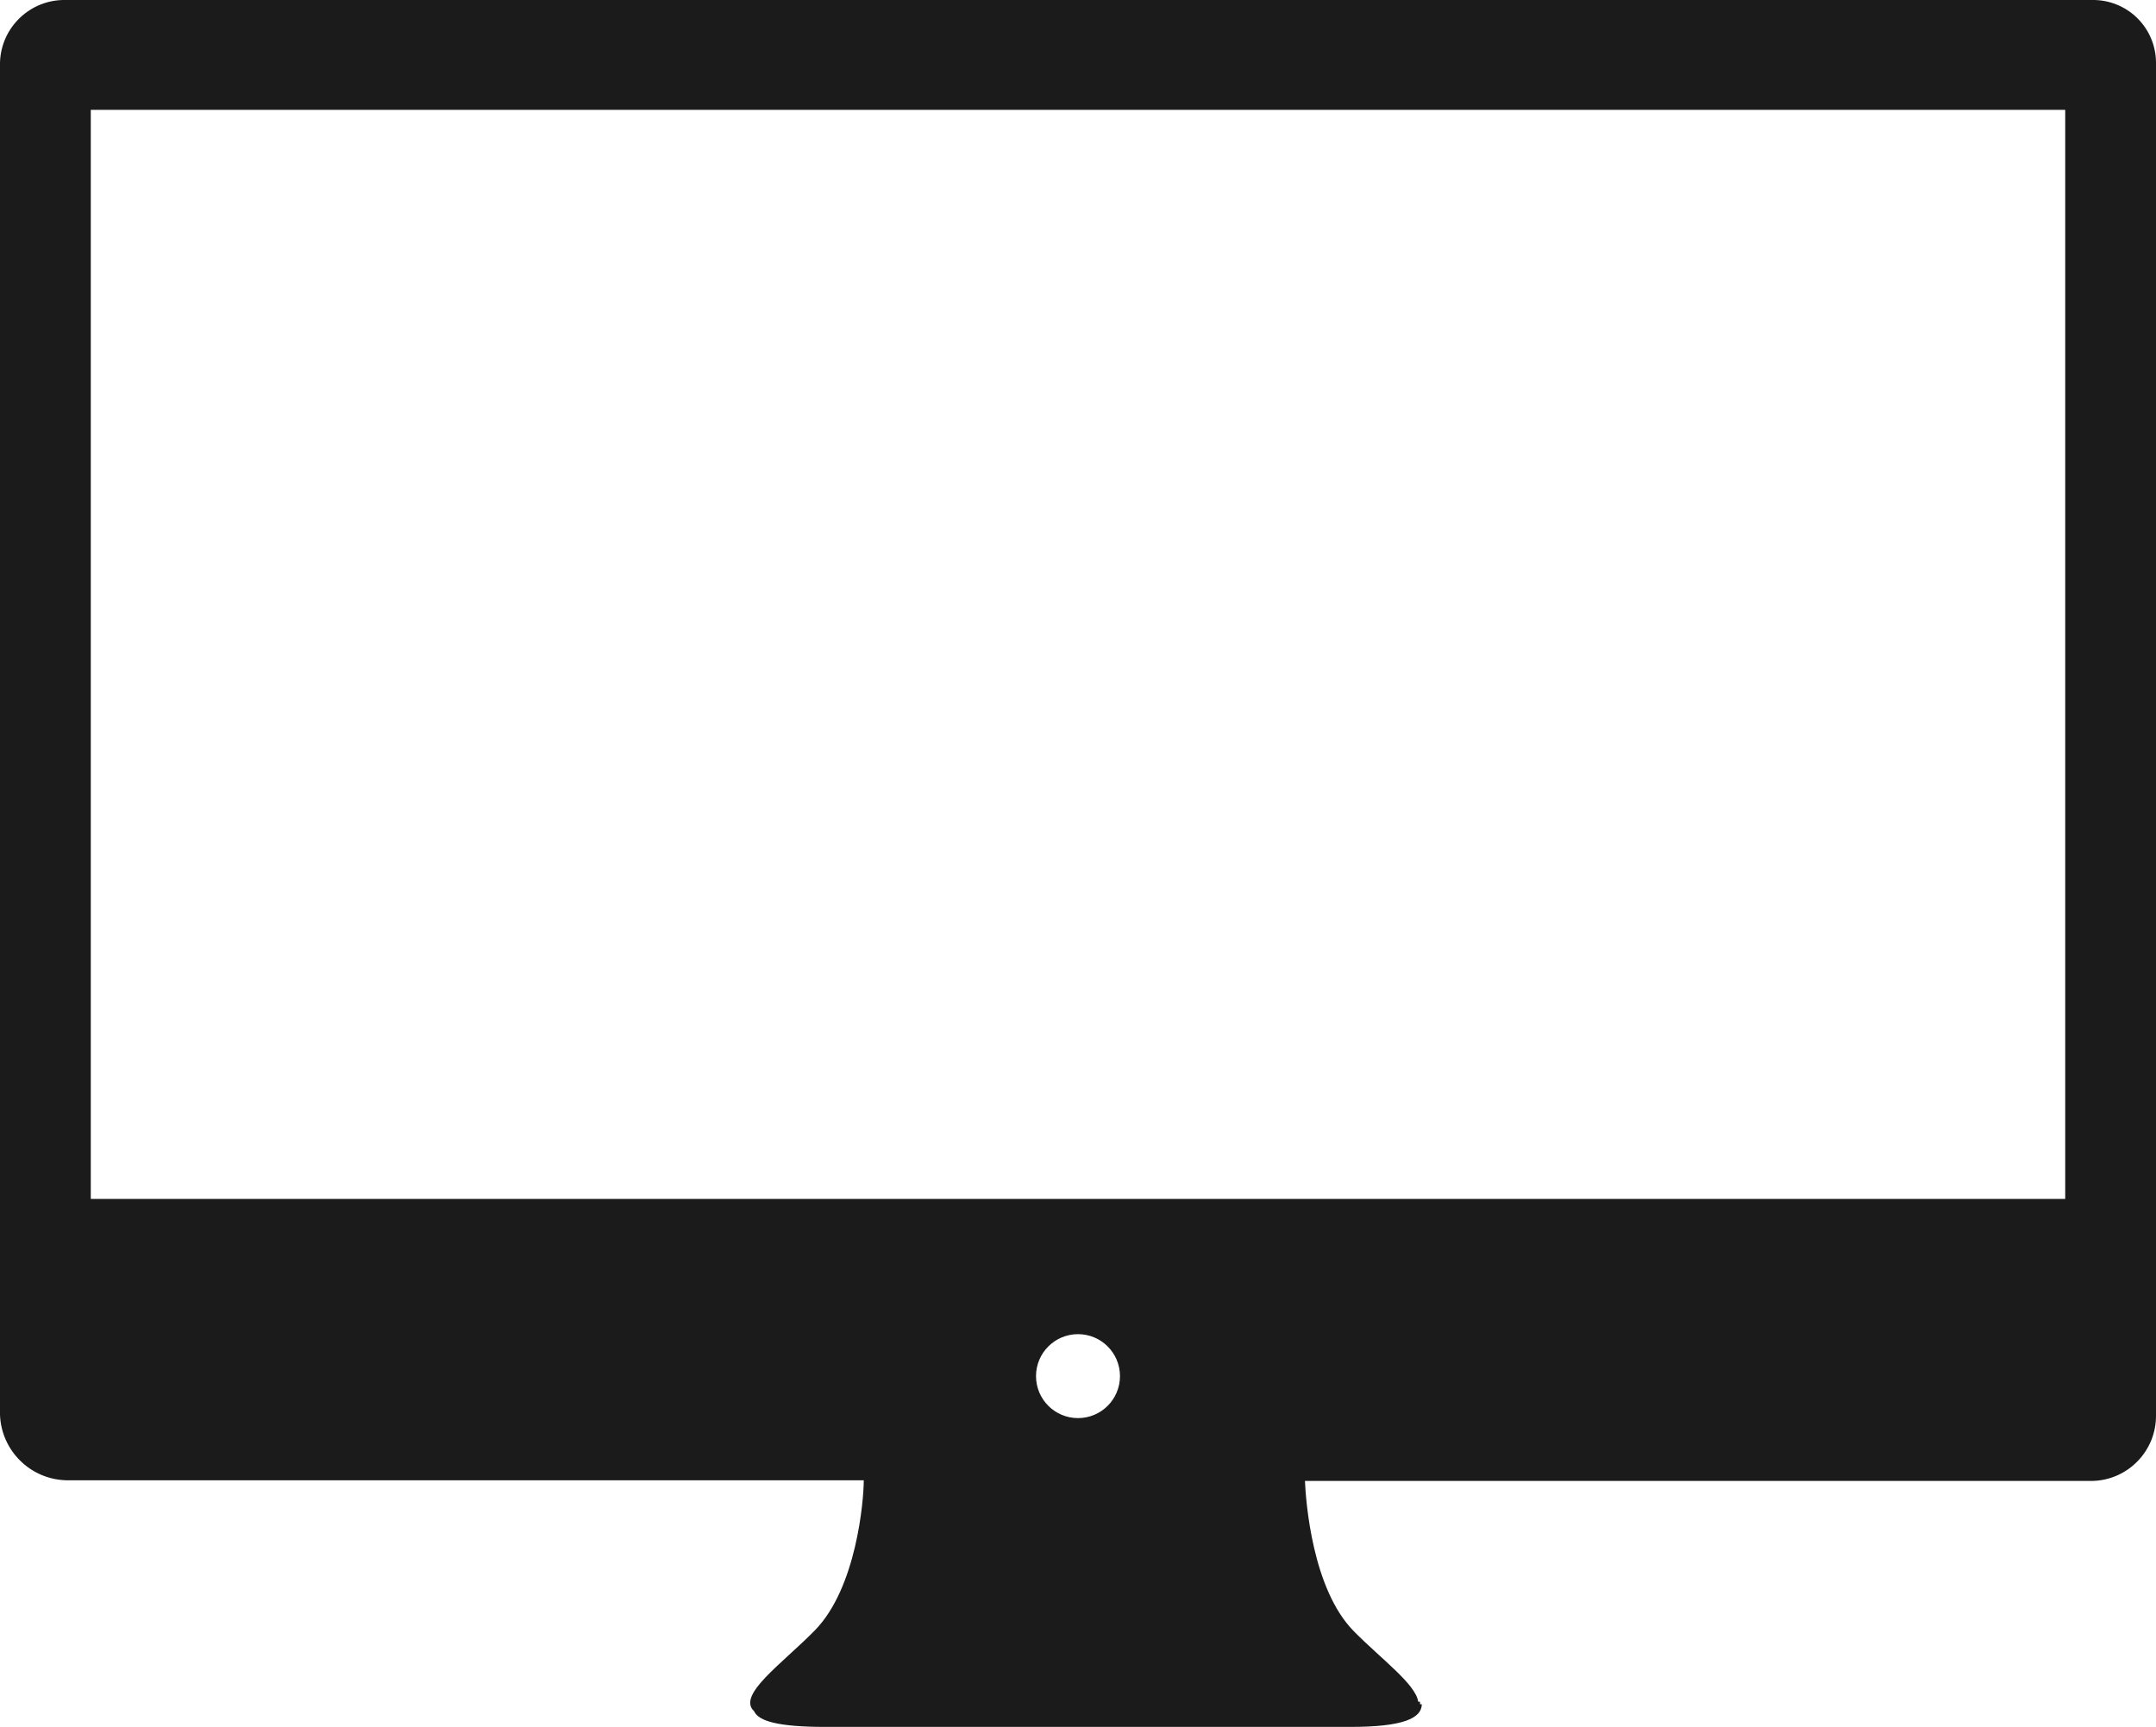
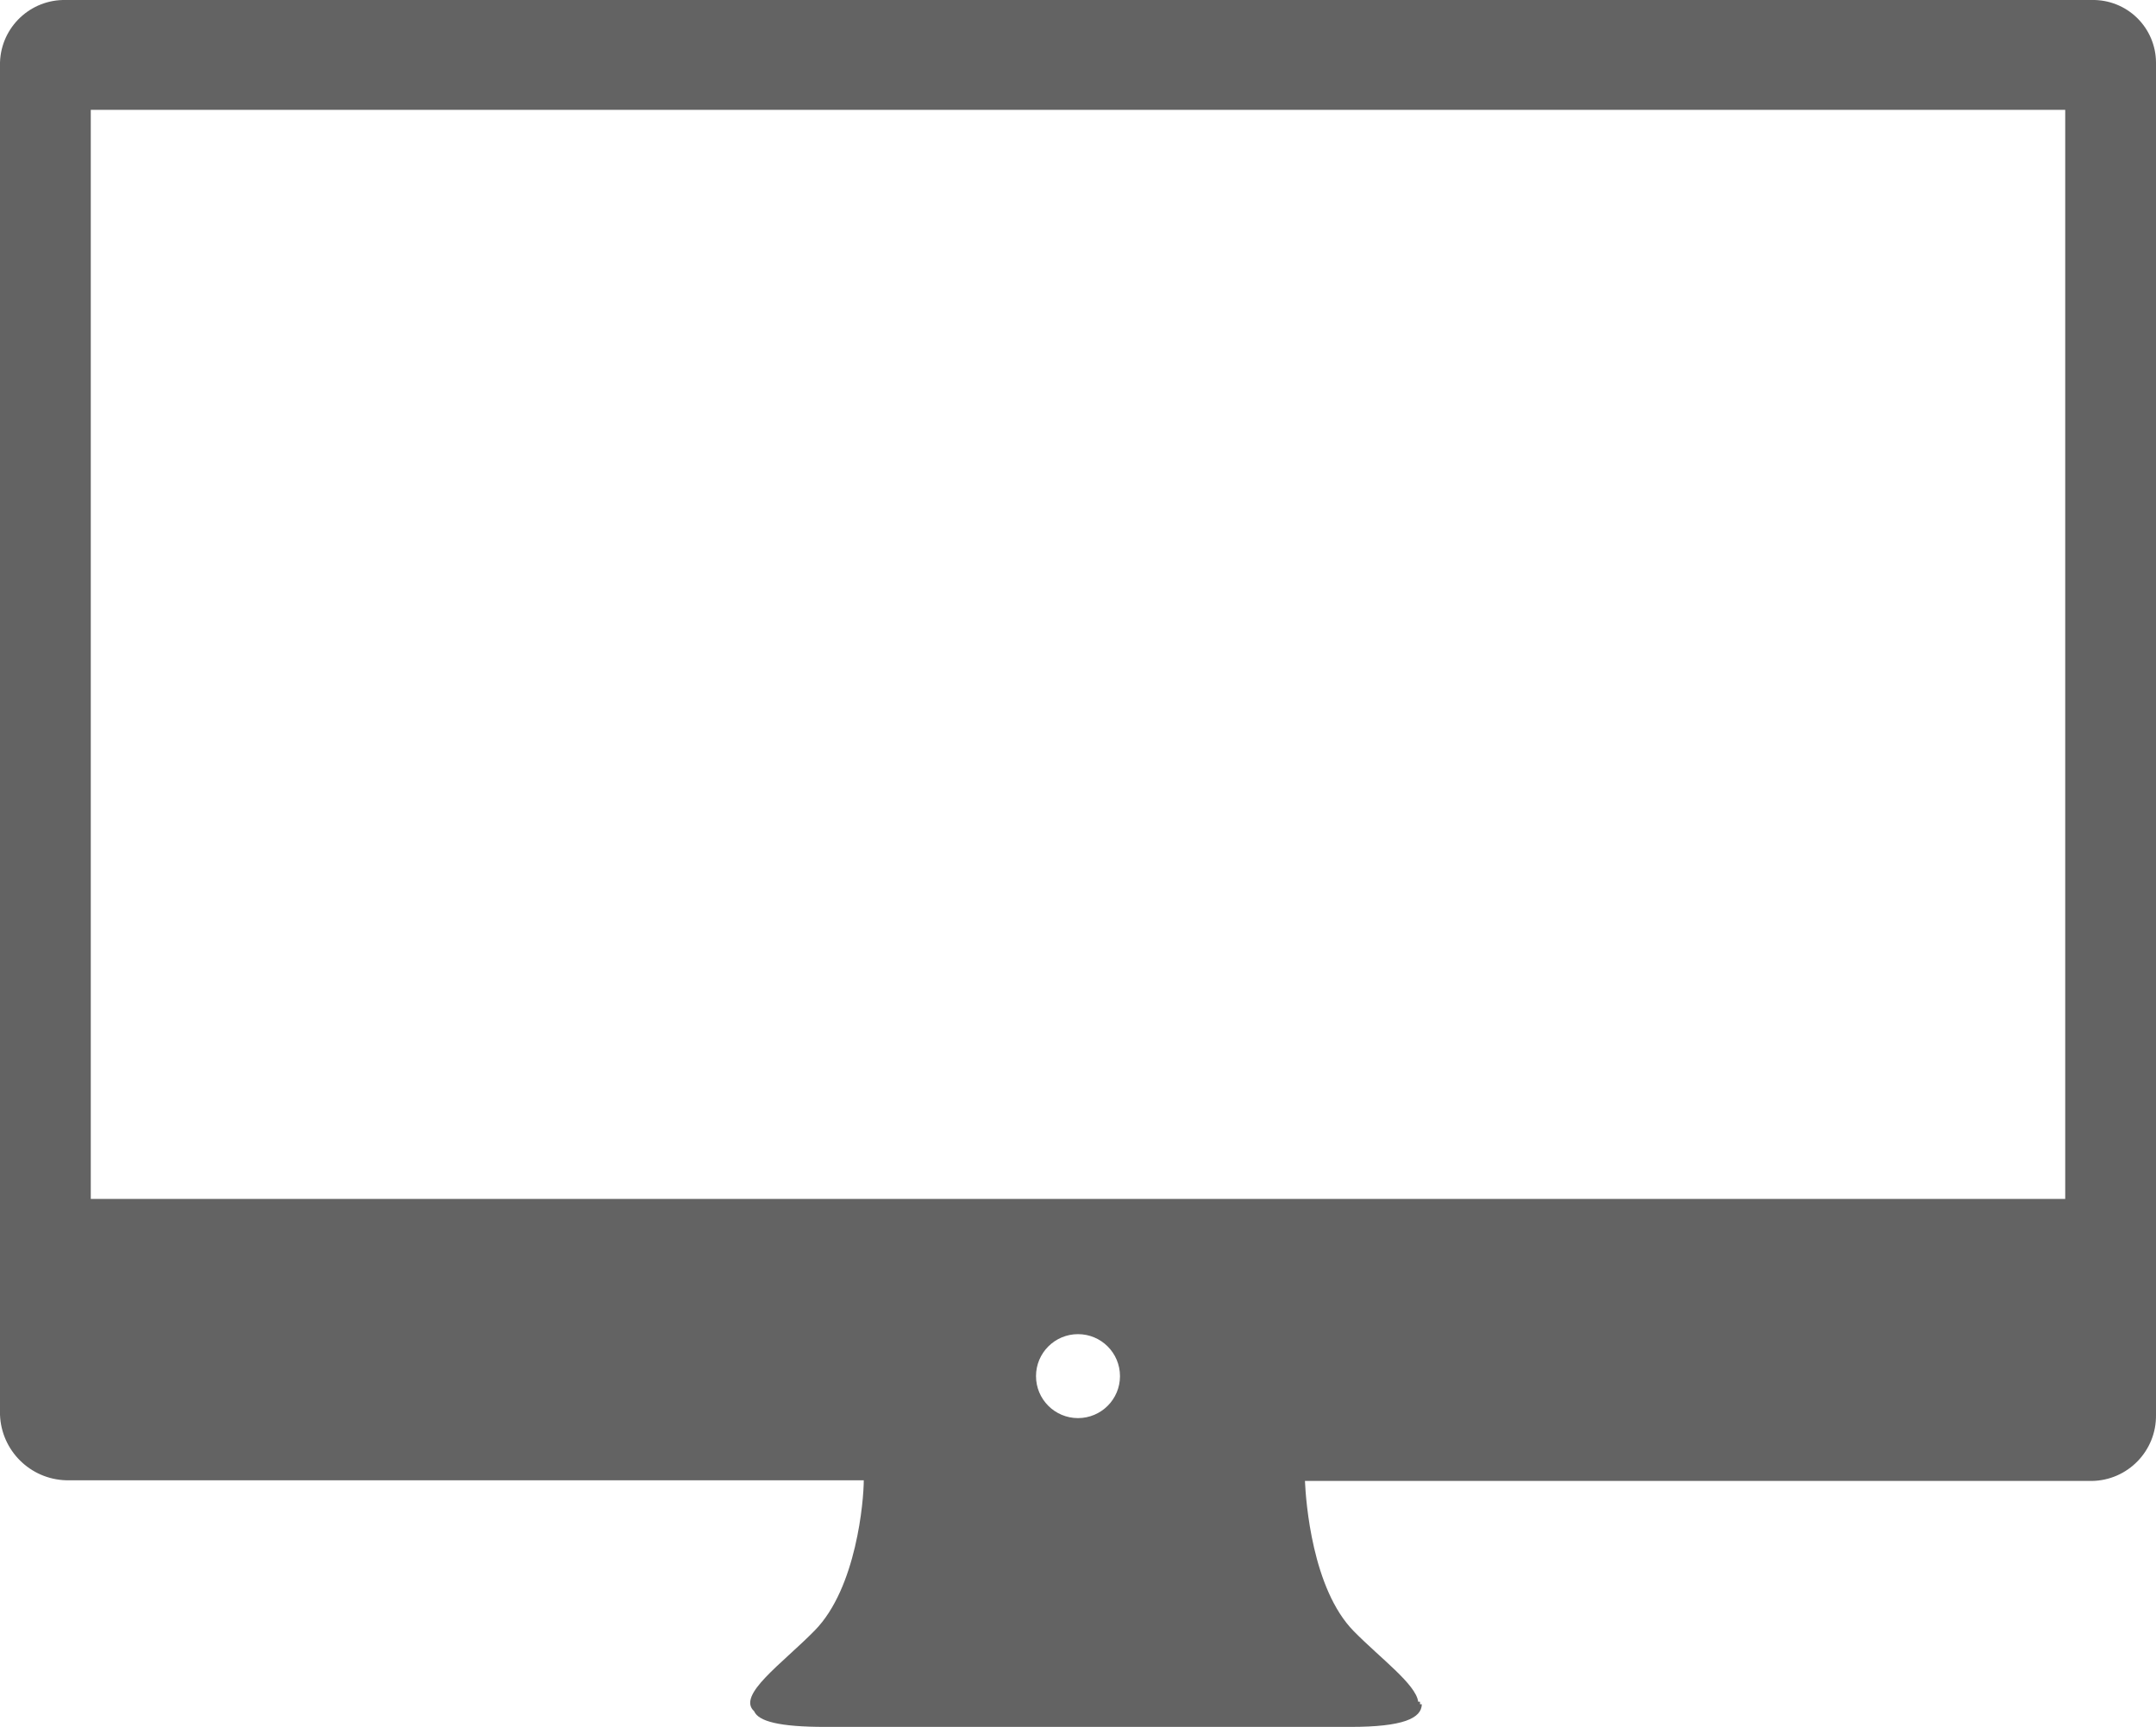
<svg xmlns="http://www.w3.org/2000/svg" viewBox="0 0 95 76.11">
  <defs>
-     <style>.cls-1{fill:#1b1b1b;}</style>
+     <style>.cls-1{fill:#1b1b1b;opacity:0.68;}</style>
  </defs>
  <g id="Layer_2" data-name="Layer 2">
    <g id="Layer_1-2" data-name="Layer 1">
      <path class="cls-1" d="M92.17,0H2.91A2.84,2.84,0,0,0,0,2.75V62.36a3,3,0,0,0,2.91,2.88H38.06c0,.89-.32,4.75-2.16,6.62-1.44,1.47-3.45,2.85-2.67,3.56.19.44,1.09.69,3.14.69H59.49c2.34,0,3.15-.38,3.16-1h-.08V75h-.08c-.1-.77-1.66-1.91-2.84-3.11-1.83-1.86-2.11-5.72-2.15-6.62H92.17A2.87,2.87,0,0,0,95,62.36V2.75A2.77,2.77,0,0,0,92.17,0ZM47.5,62.5a1.85,1.85,0,1,1,1.85-1.85A1.85,1.85,0,0,1,47.5,62.5ZM91,52.84H4v-48H91Z" />
    </g>
  </g>
</svg>
